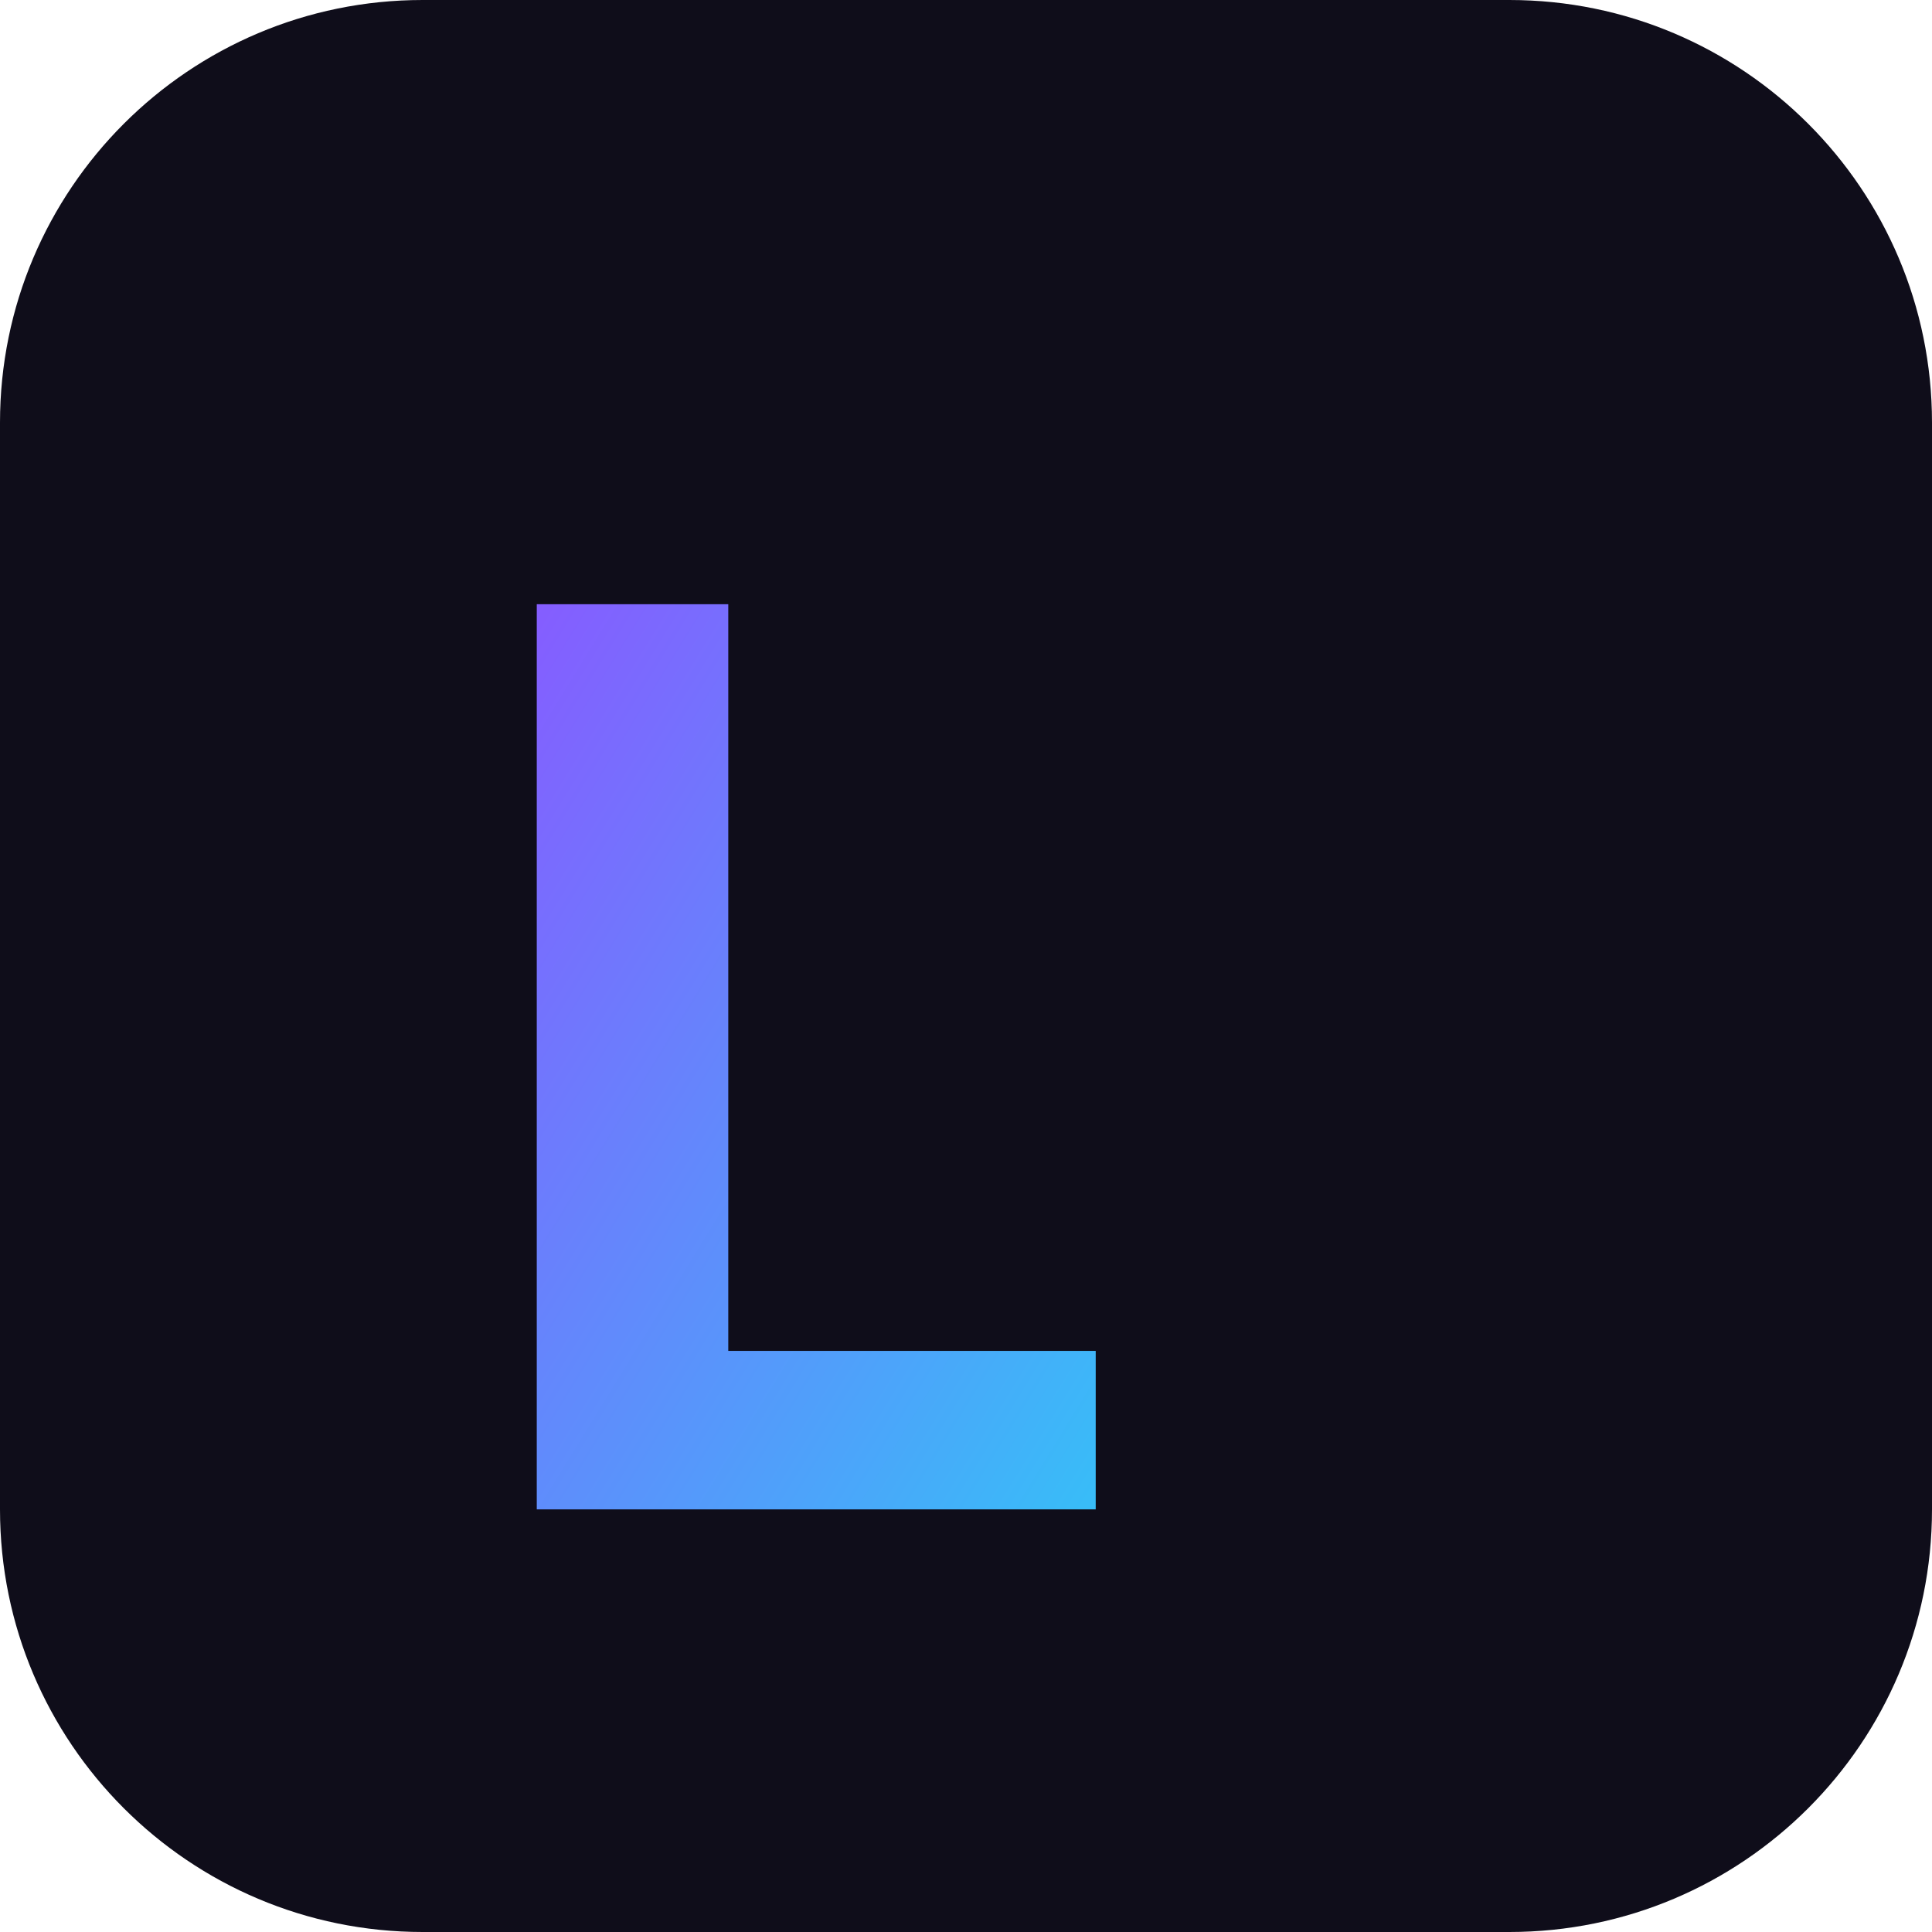
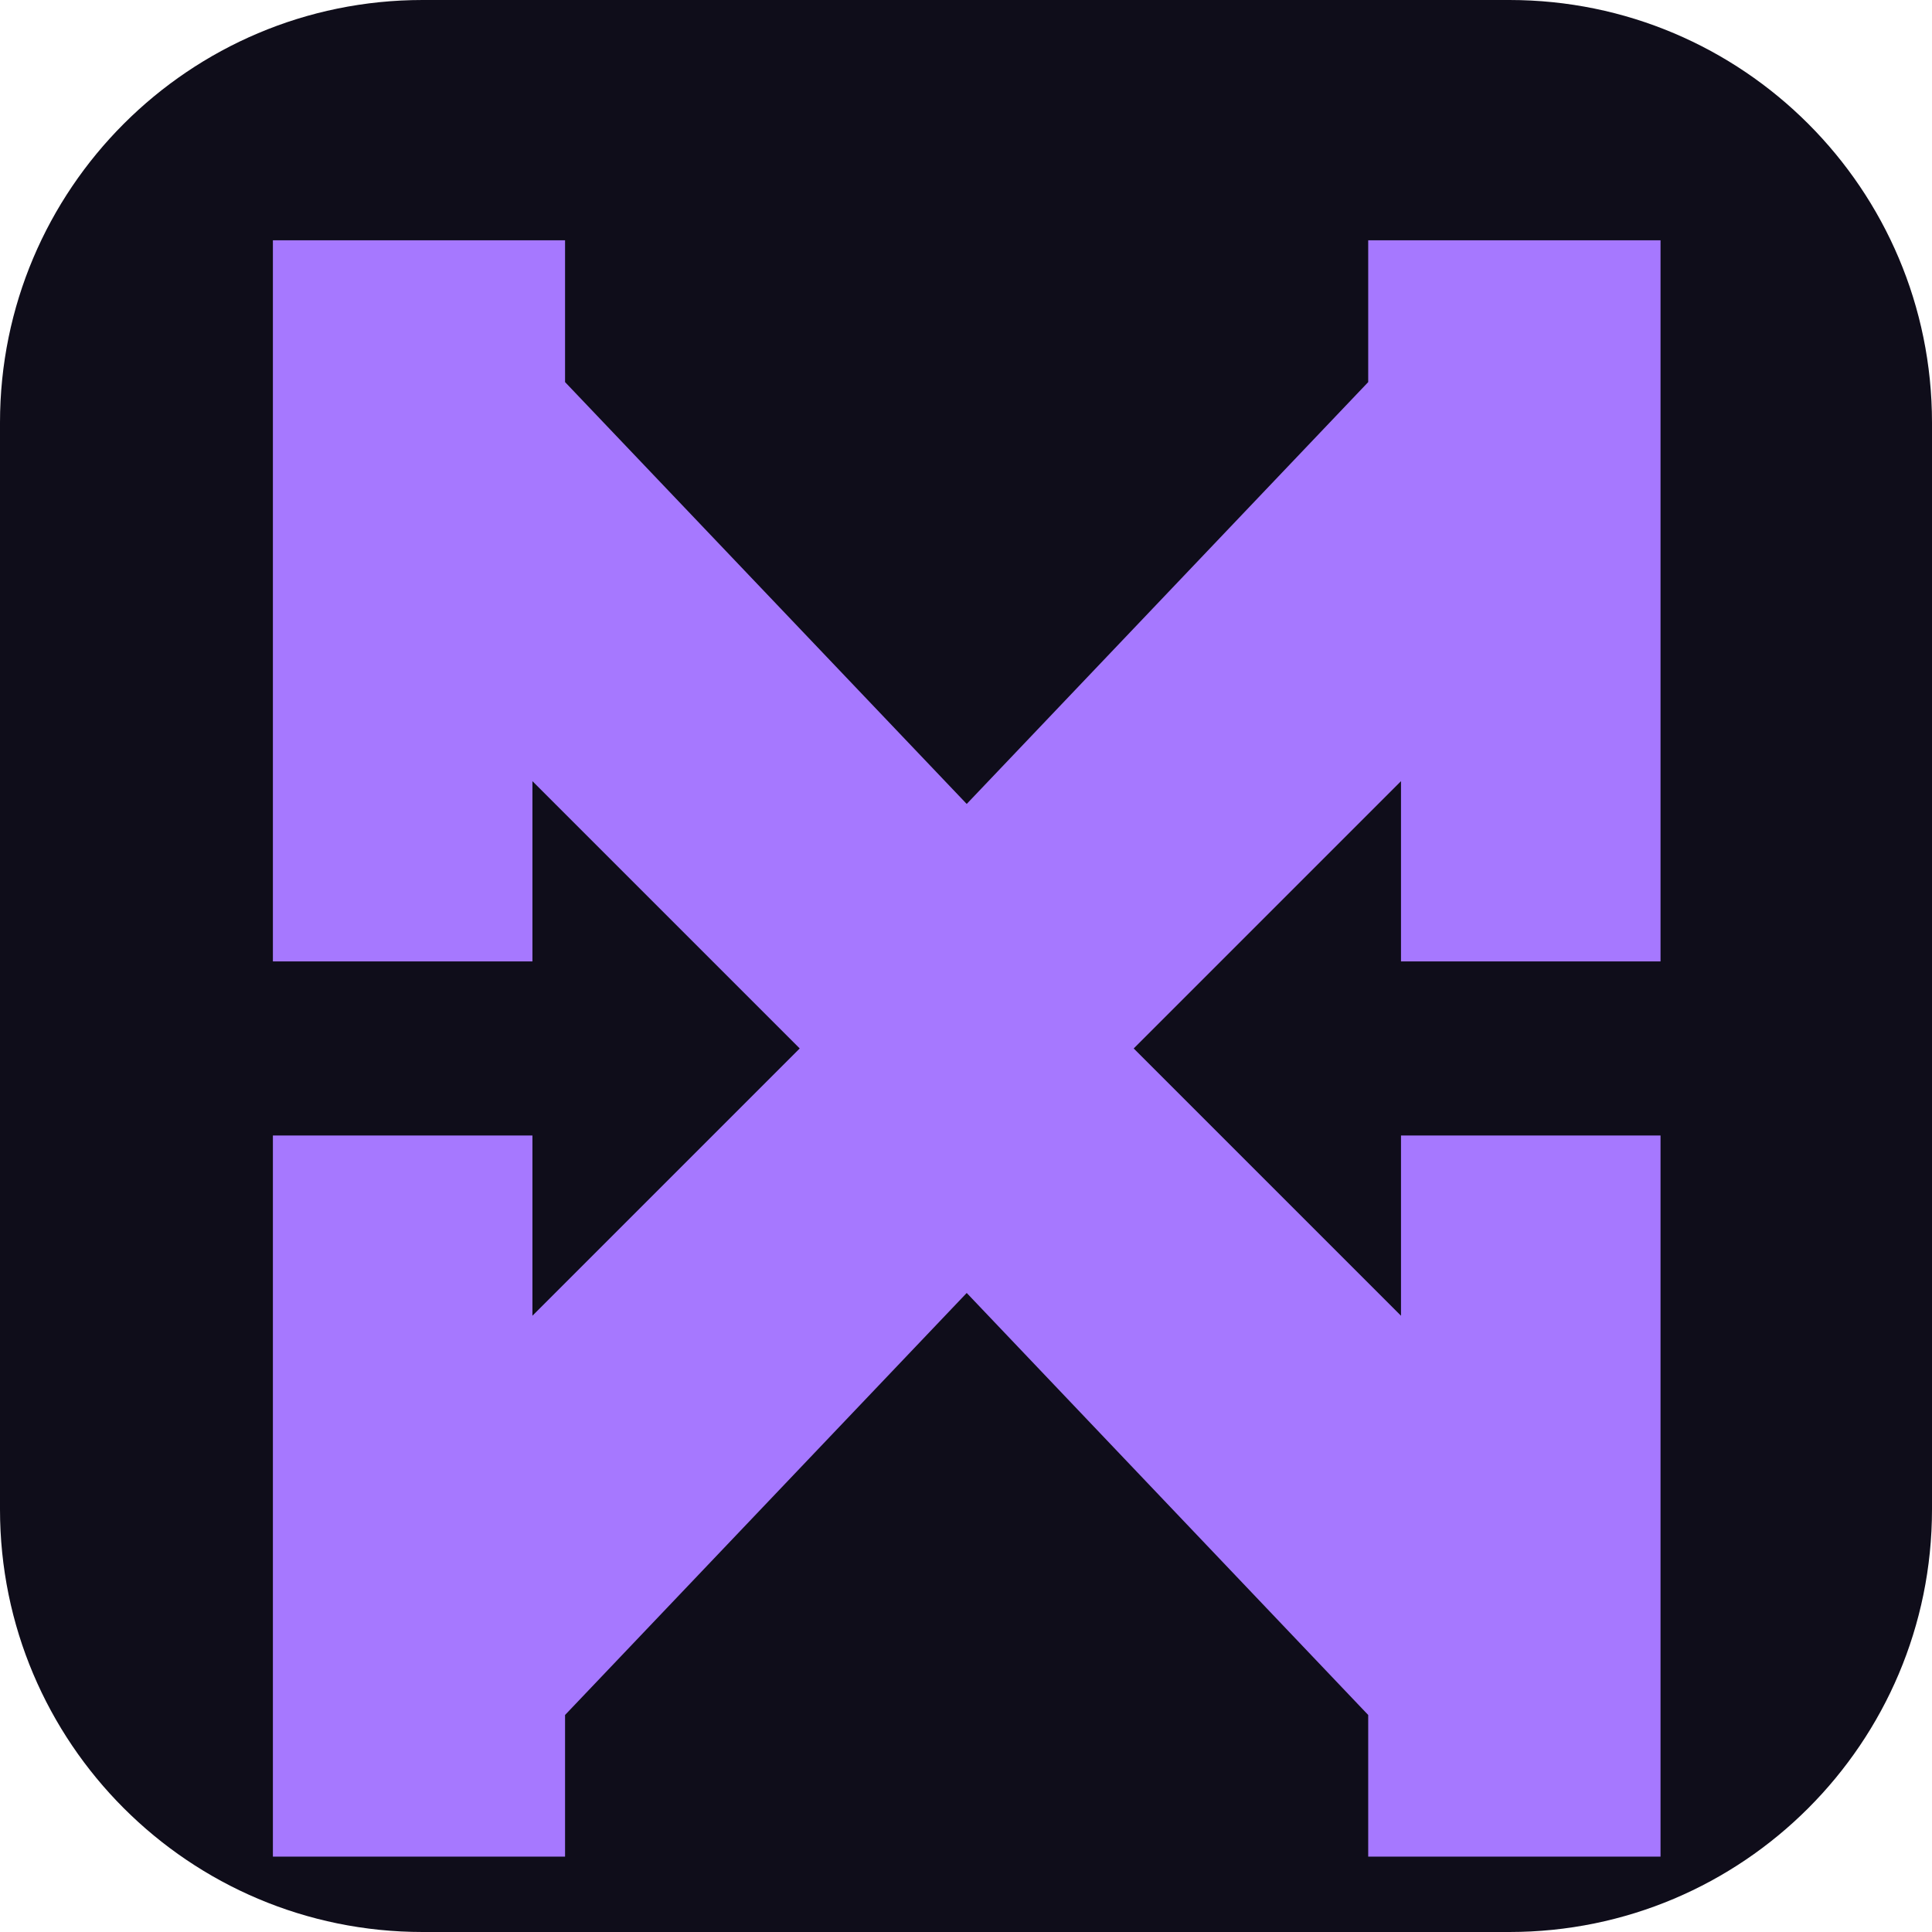
- <svg xmlns="http://www.w3.org/2000/svg" viewBox="0 0 64 64" fill="none">
+ <svg xmlns="http://www.w3.org/2000/svg" viewBox="0 0 64 64">
  <rect width="64" height="64" rx="14" fill="#0f0d1a" />
-   <defs>
-     <linearGradient id="lixam-grad" x1="0" y1="0" x2="1" y2="1">
-       <stop offset="0%" stop-color="#855dff" />
-       <stop offset="100%" stop-color="#38bdf8" />
-     </linearGradient>
-   </defs>
-   <text x="14" y="50" font-family="ui-sans-serif, system-ui, sans-serif" font-size="42" font-weight="800" fill="url(#lixam-grad)">L</text>
+   <g transform="translate(9.04, 7.96) scale(0.535)">
+     <polygon fill="#a678ff" points="69.85 44.65 69.85 33.49 53.3 50.04 69.85 66.59 69.85 55.43 85.92 55.43 85.92 100.08 67.82 100.08 67.82 91.31 42.96 65.18 18.09 91.31 18.09 100.08 0 100.08 0 55.43 16.07 55.43 16.07 66.59 32.62 50.04 16.07 33.49 16.07 44.65 0 44.65 0 0 18.09 0 18.09 8.78 42.96 34.9 67.82 8.78 67.82 0 85.92 0 85.92 44.65 69.85 44.65" />
+   </g>
</svg>
